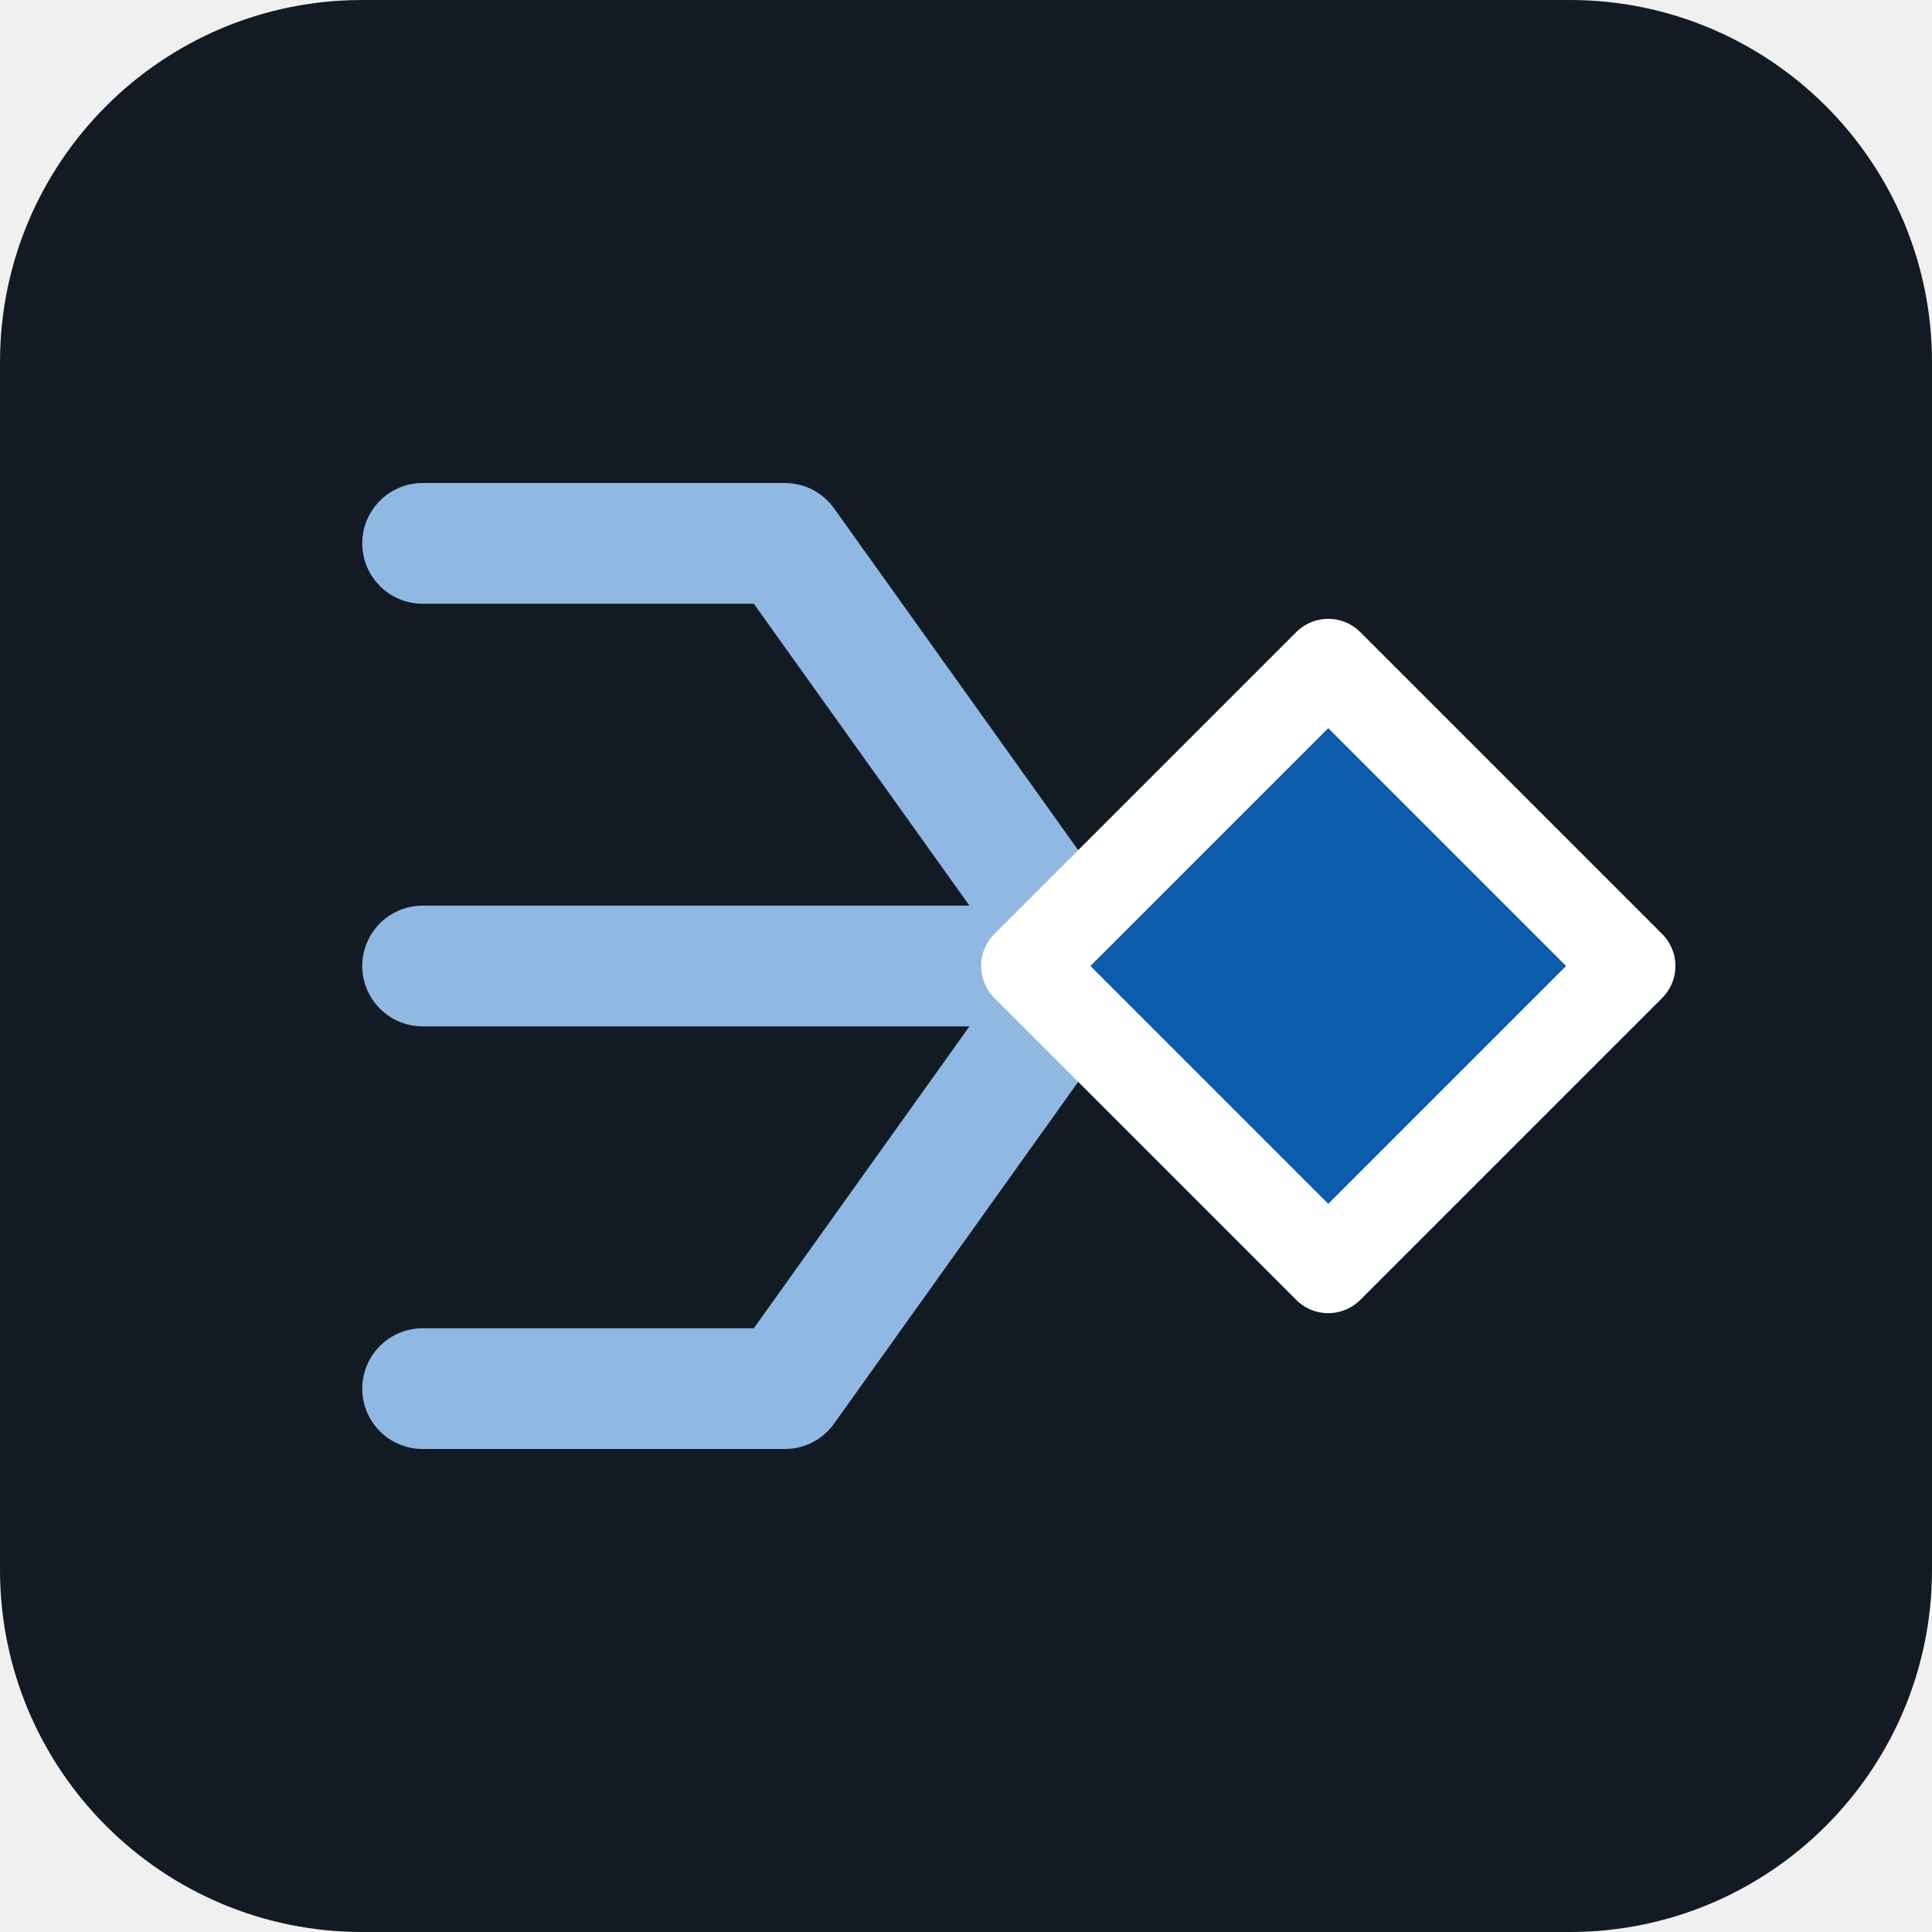
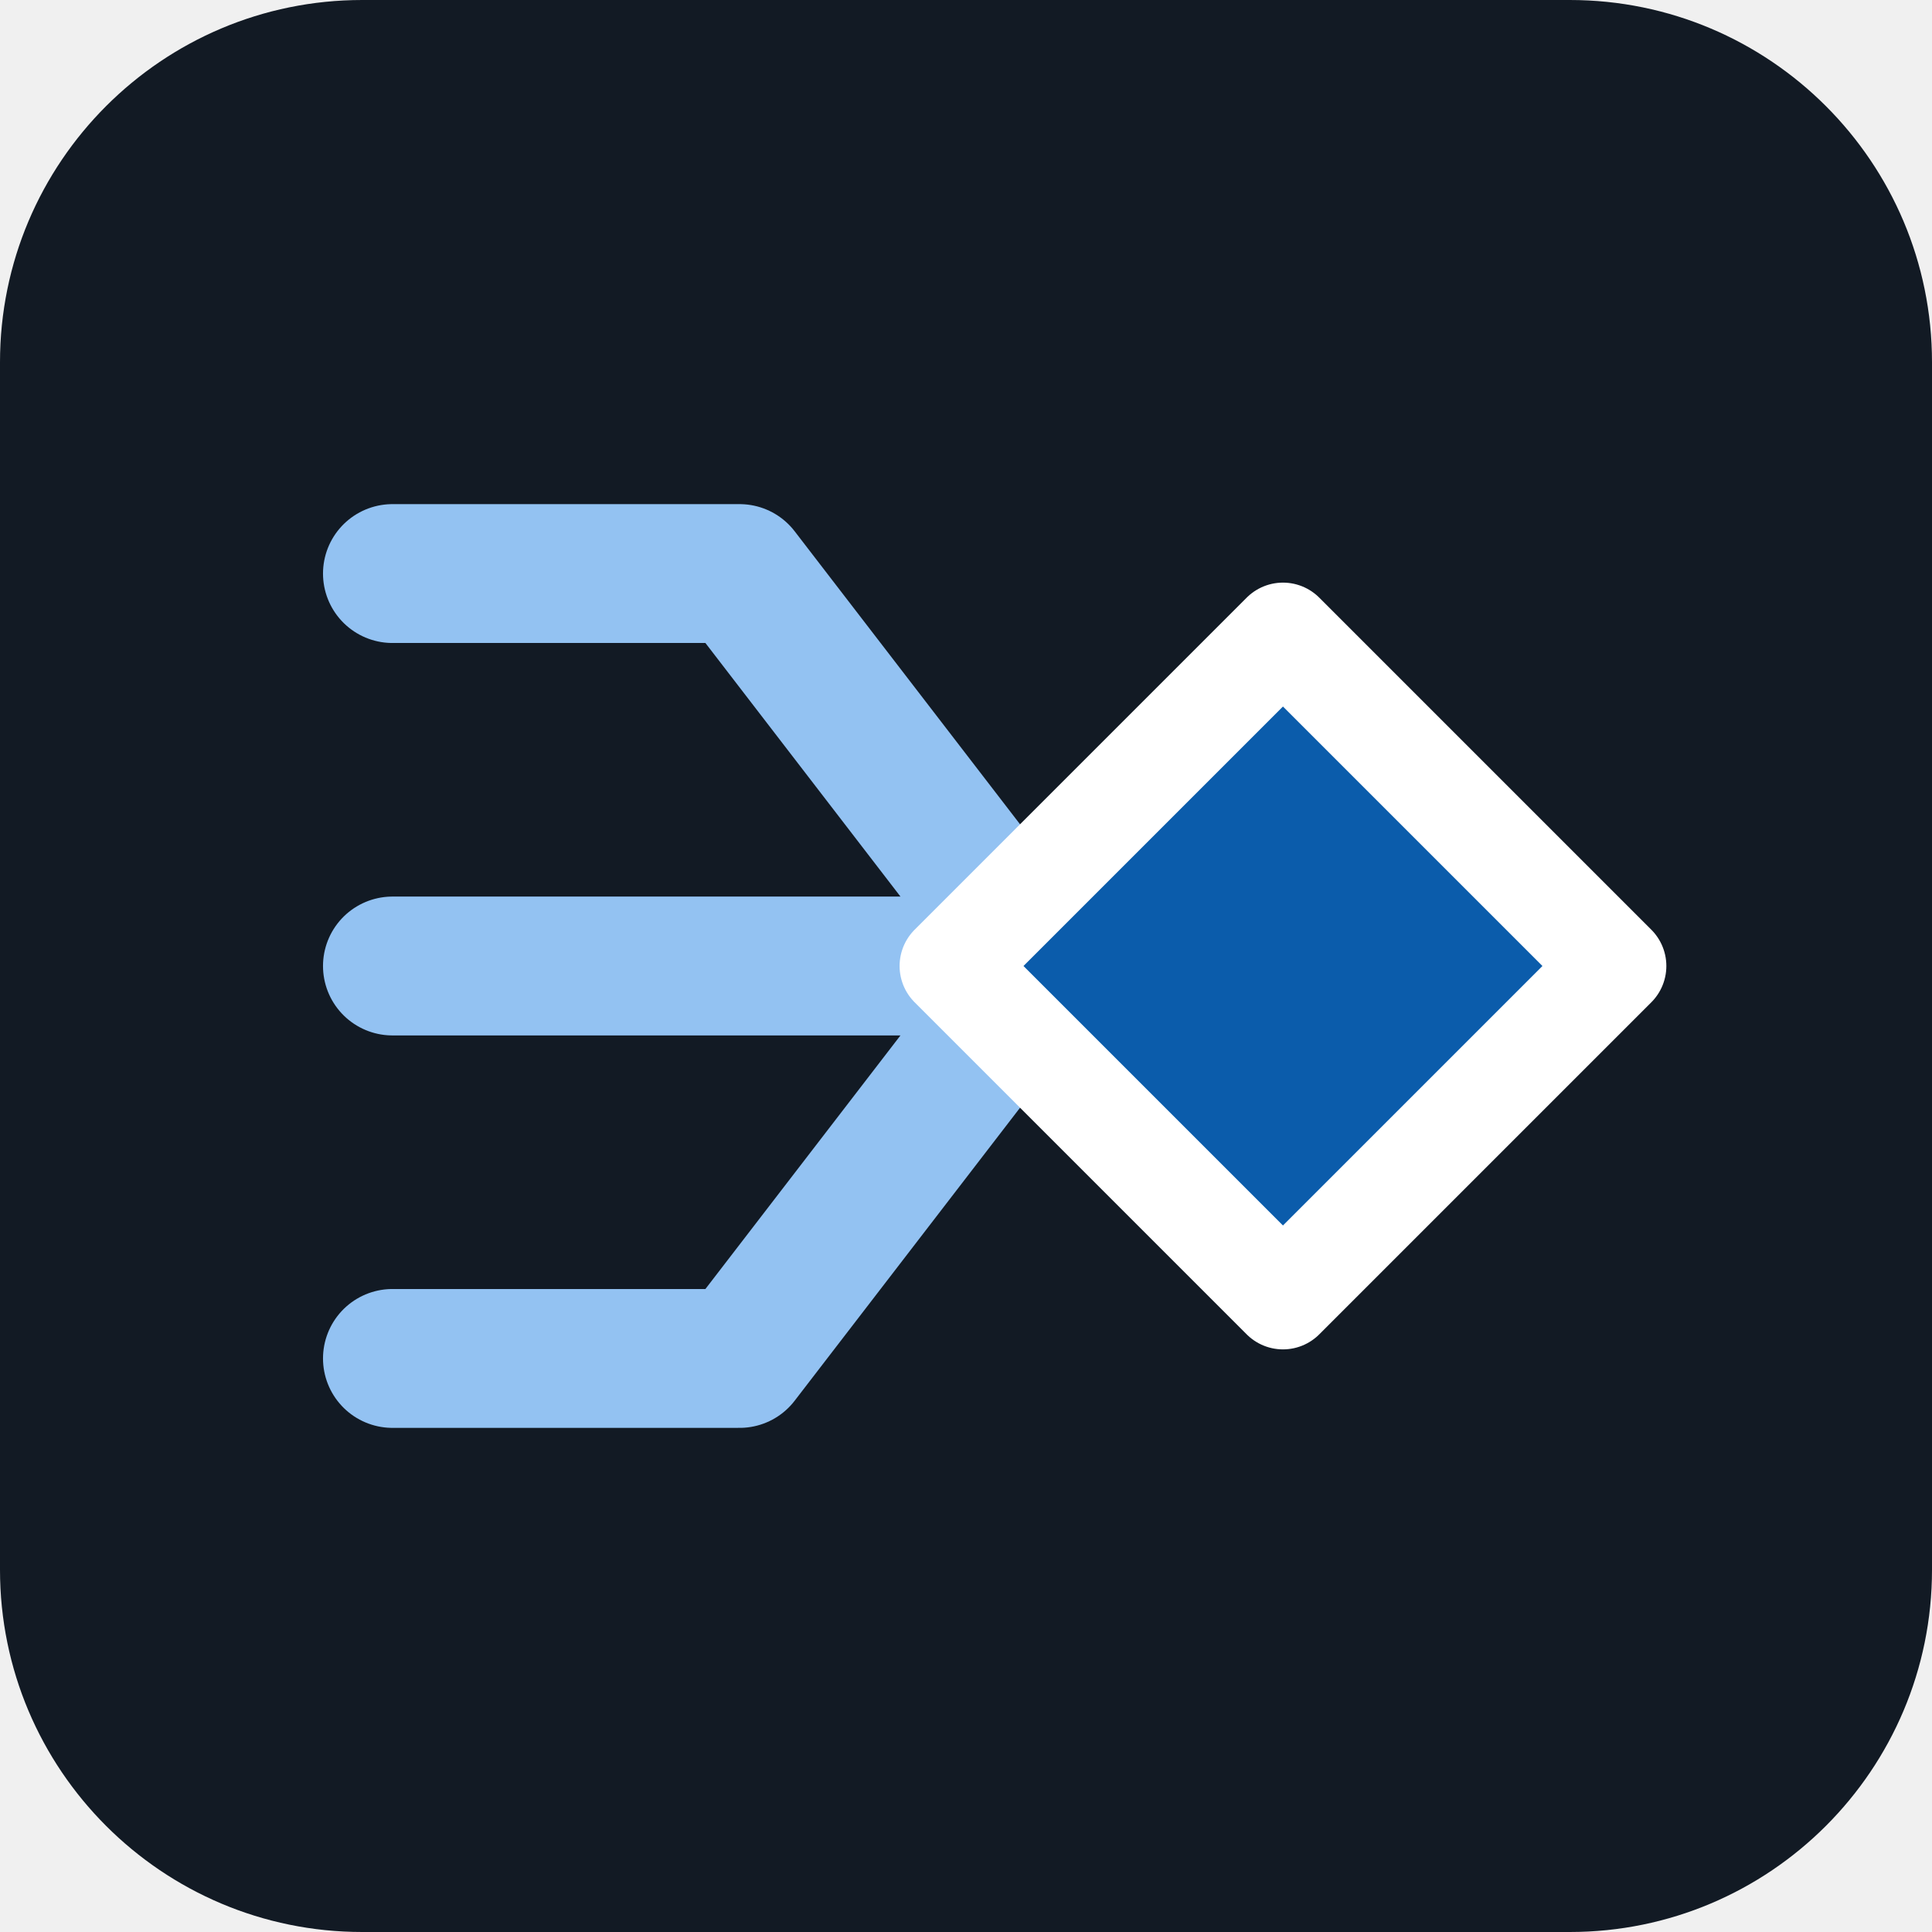
- <svg xmlns="http://www.w3.org/2000/svg" viewBox="0 0 64 64" fill="none">
+ <svg xmlns="http://www.w3.org/2000/svg" width="96" height="96" viewBox="0 0 64 64" fill="none">
  <rect width="64" height="64" rx="12" fill="#121A24" />
-   <path d="M14 18H26L36 32M14 32H36M14 46H26L36 32" stroke="#8FB8E3" stroke-width="4" stroke-linecap="round" stroke-linejoin="round" />
-   <path d="M44 22L54 32L44 42L34 32L44 22Z" fill="#0B5CAB" stroke="#FFFFFF" stroke-width="3" stroke-linejoin="round" />
+   <path d="M13 19H24.5L34.5 32M13 32H34.5M13 45H24.5L34.5 32" stroke="#93C2F2" stroke-width="4.6" stroke-linecap="round" stroke-linejoin="round" />
+   <path d="M42.5 21L53.5 32L42.5 43L31.5 32L42.5 21Z" fill="#0B5CAB" stroke="#FFFFFF" stroke-width="3.4" stroke-linejoin="round" />
</svg>
